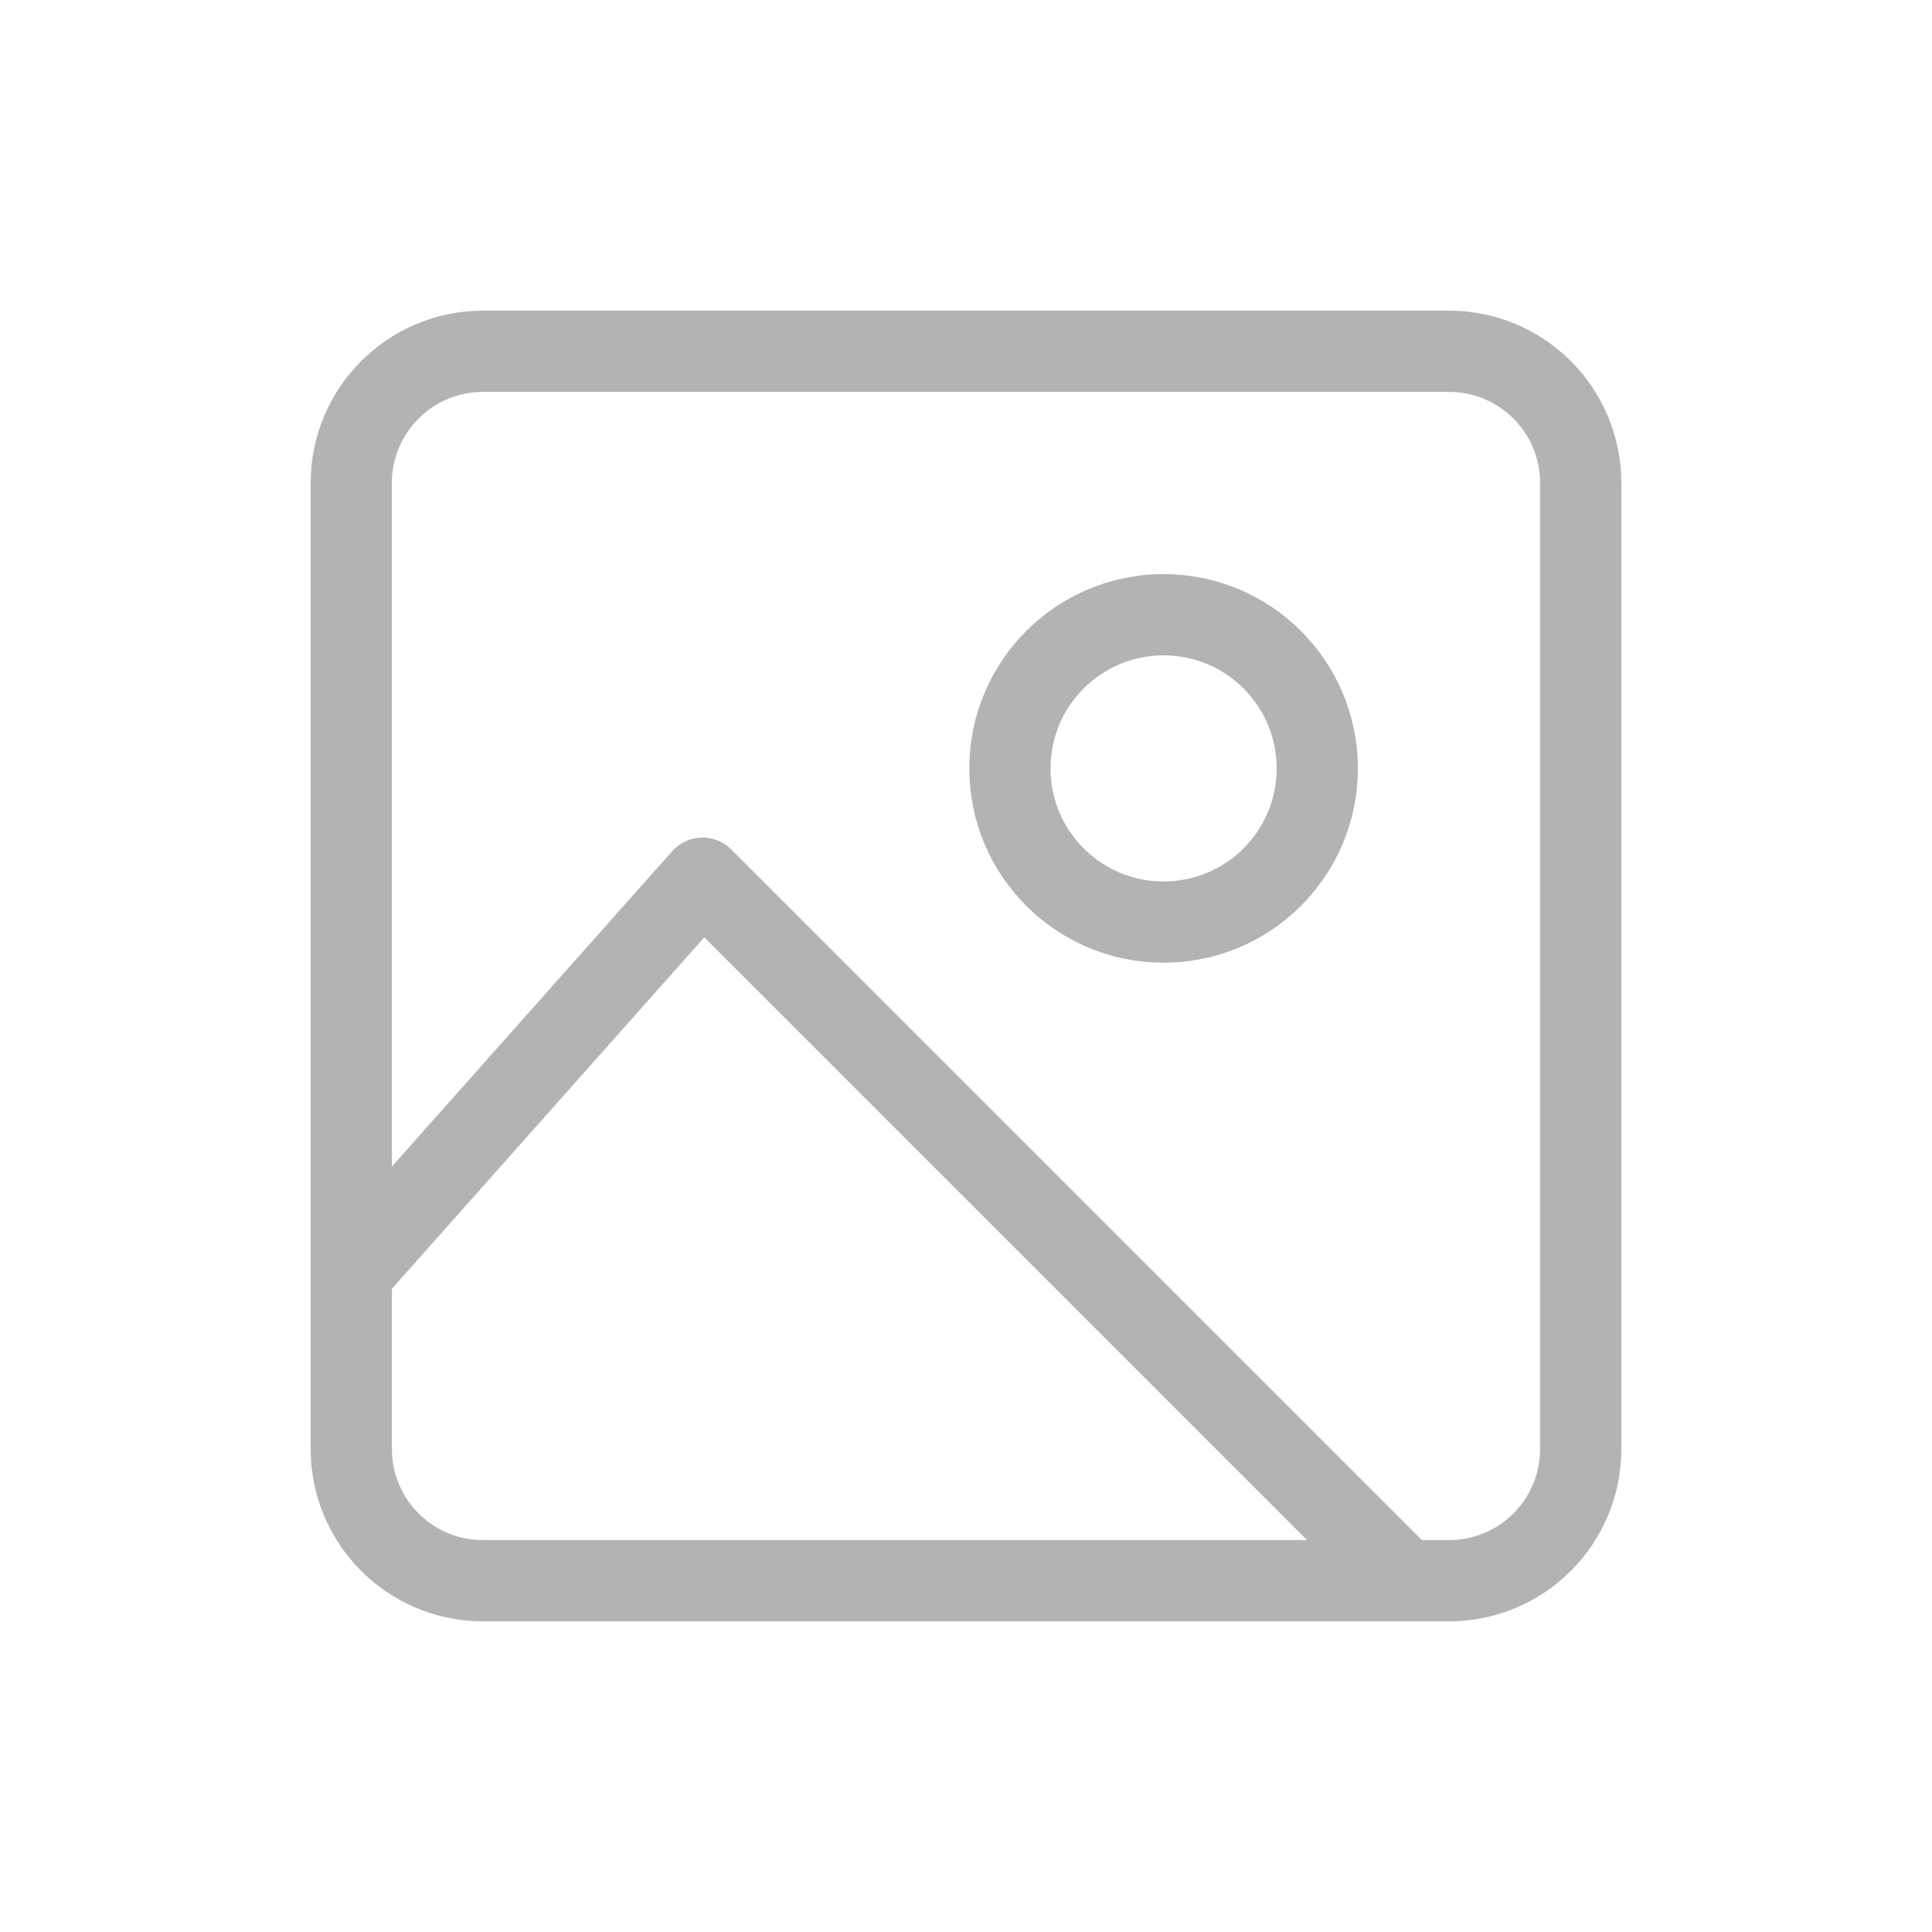
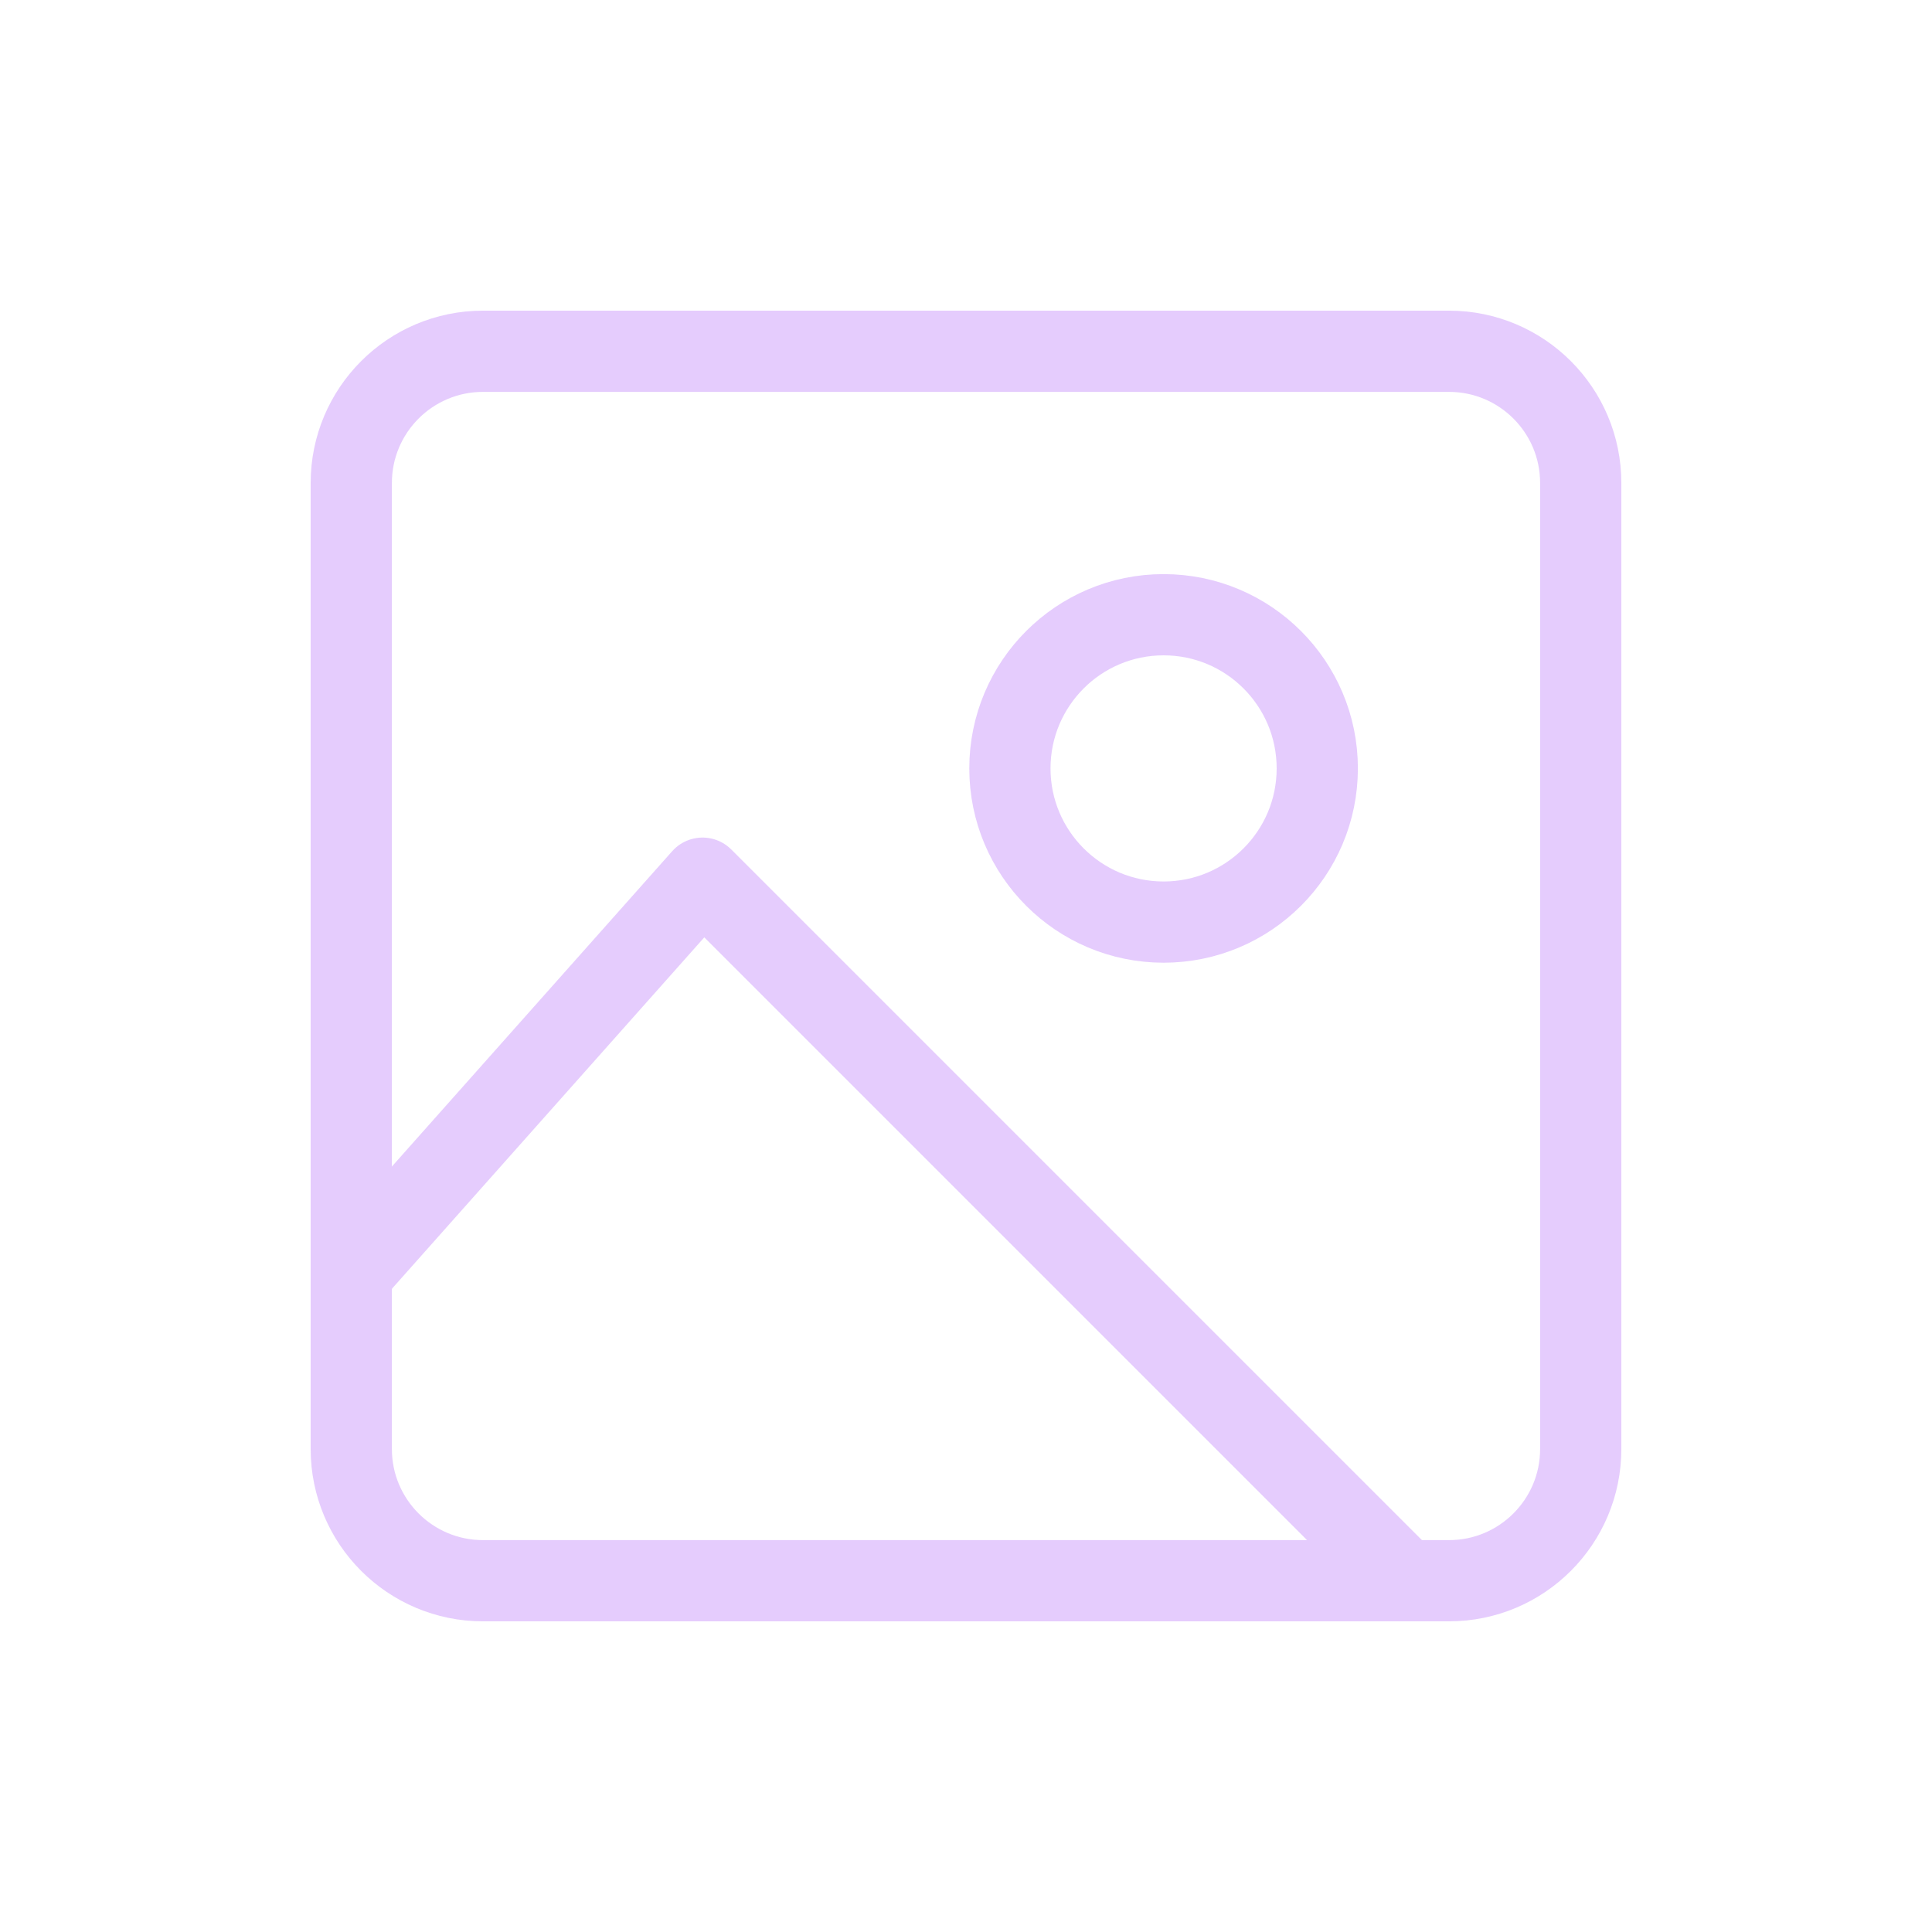
- <svg xmlns="http://www.w3.org/2000/svg" width="88" height="88" stroke="#000" stroke-linejoin="round" opacity=".3" fill="none" stroke-width="3.7">
+ <svg xmlns="http://www.w3.org/2000/svg" width="88" height="88" stroke="#a855f7" stroke-linejoin="round" opacity=".3" fill="none" stroke-width="3.7">
  <rect x="16" y="16" width="56" height="56" rx="6" />
  <path d="m16 58 16-18 32 32" />
  <circle cx="53" cy="35" r="7" />
</svg>
